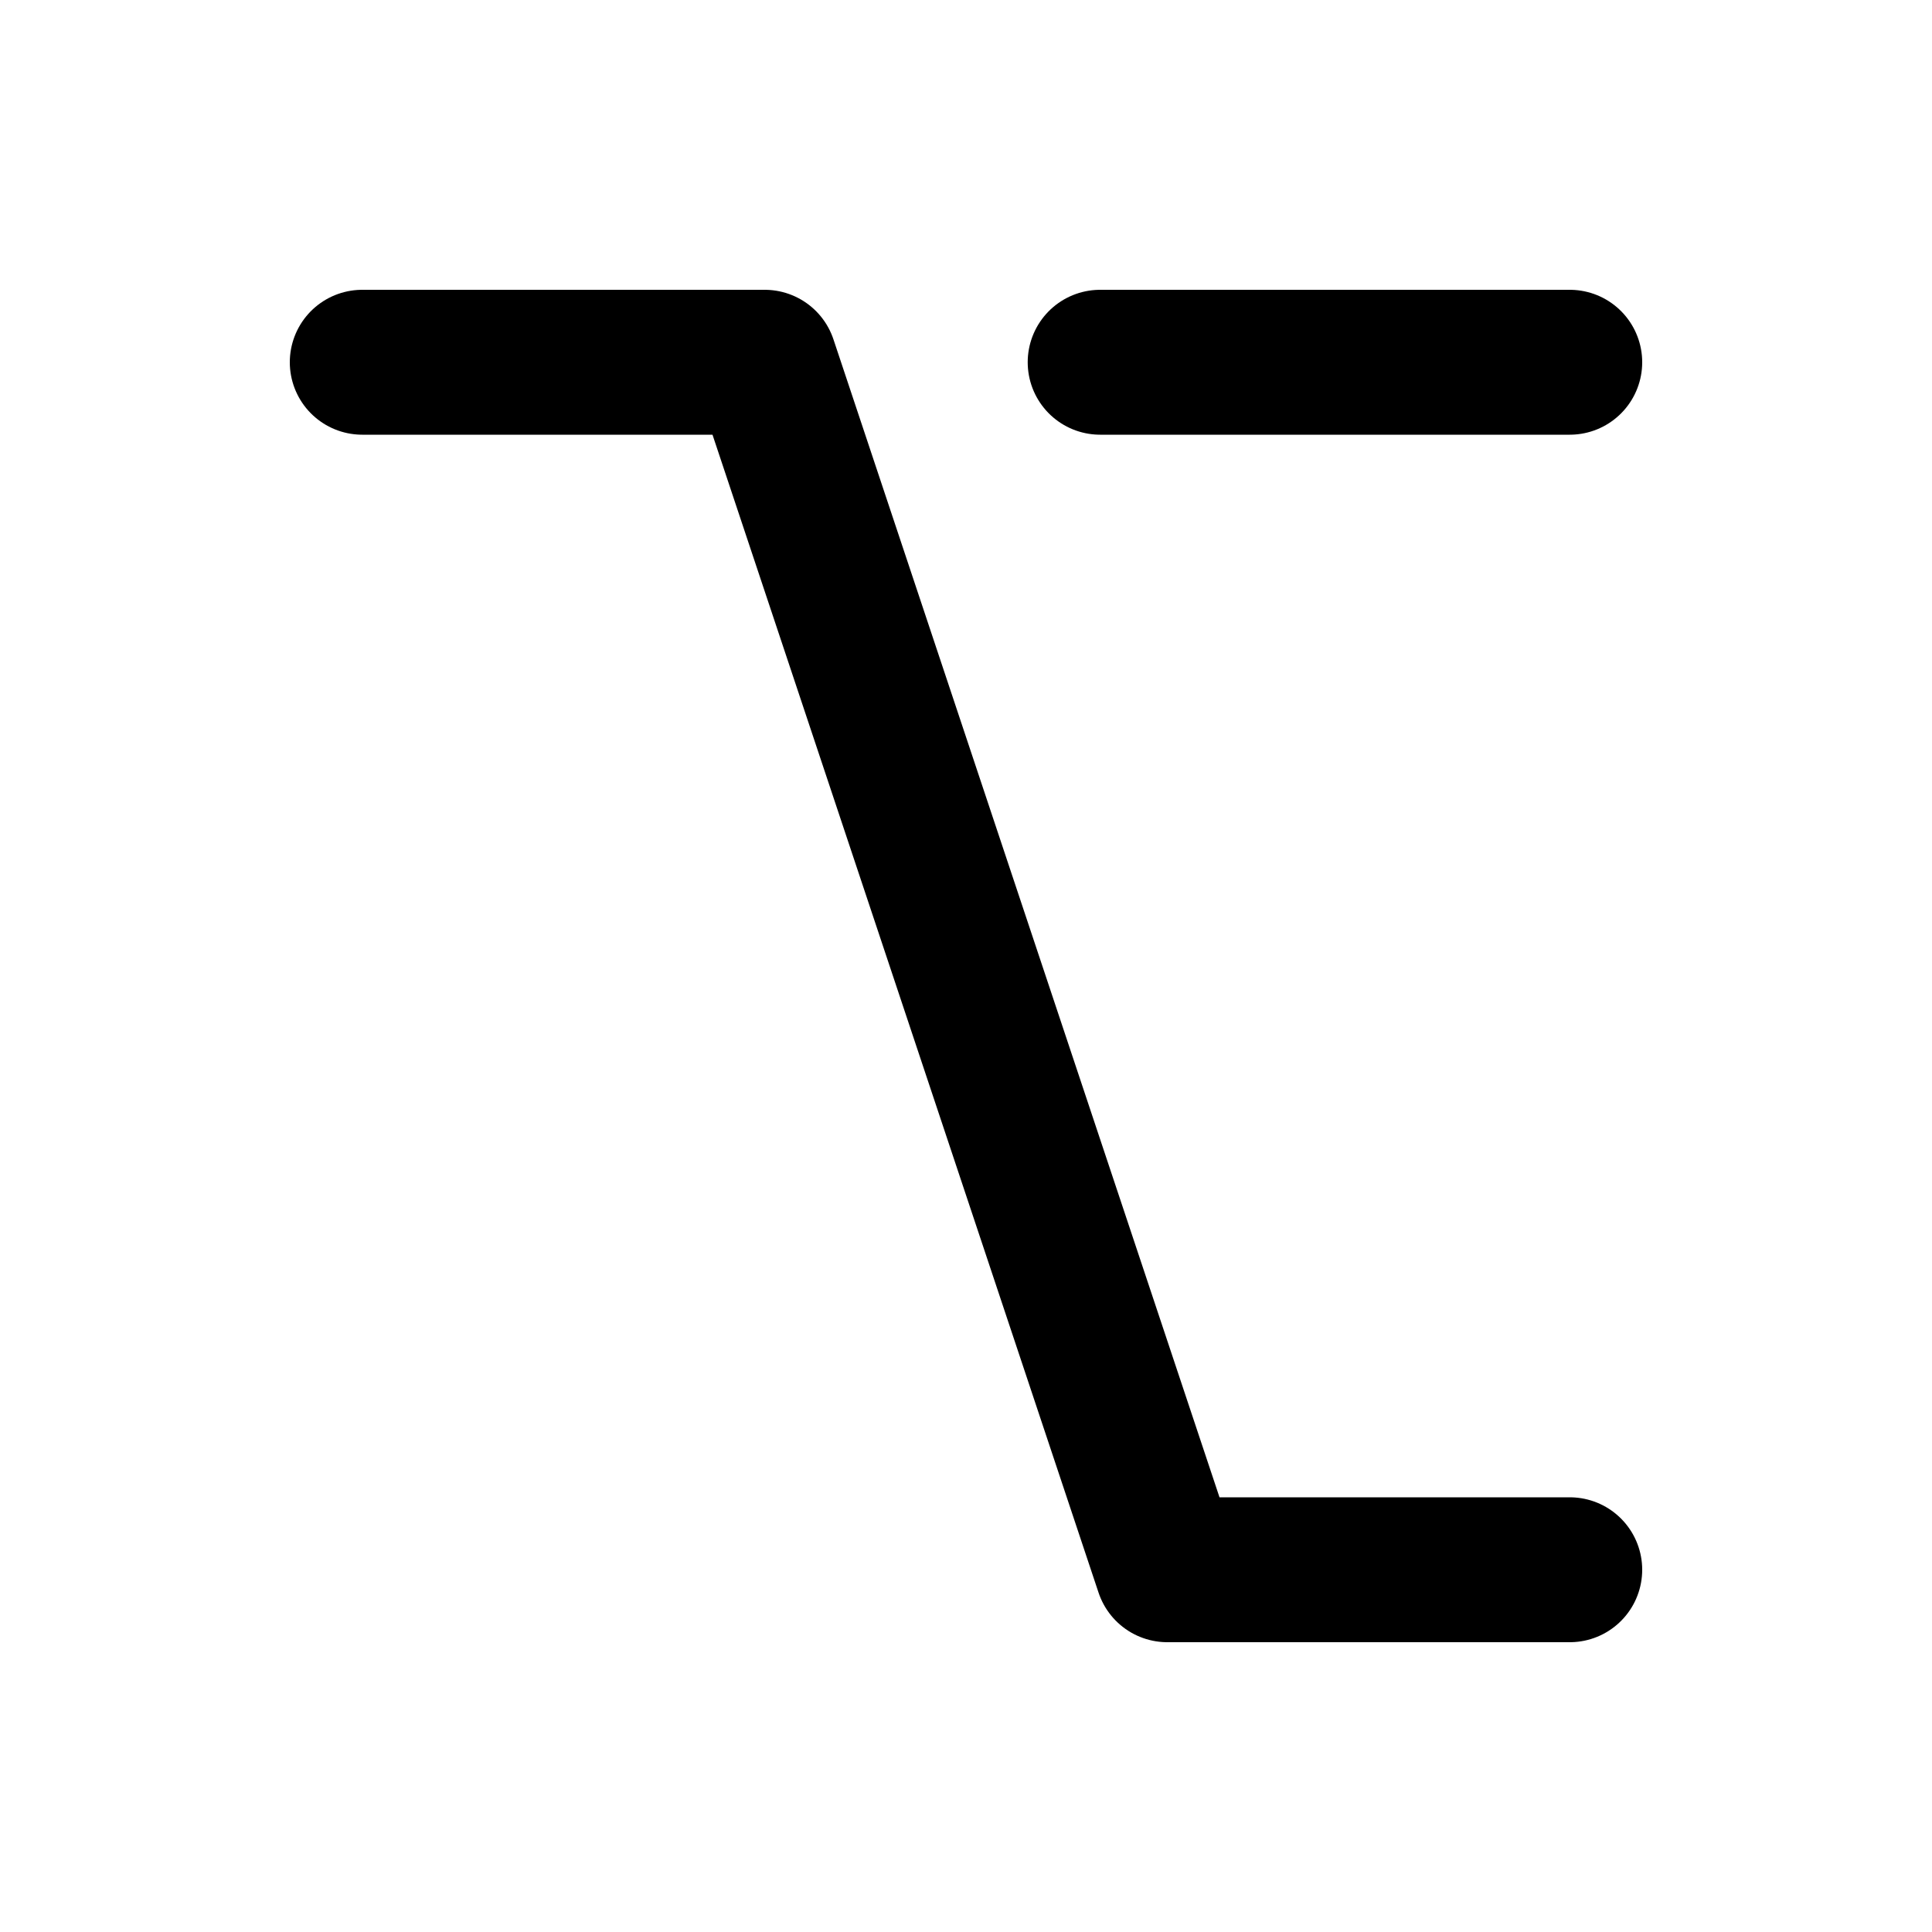
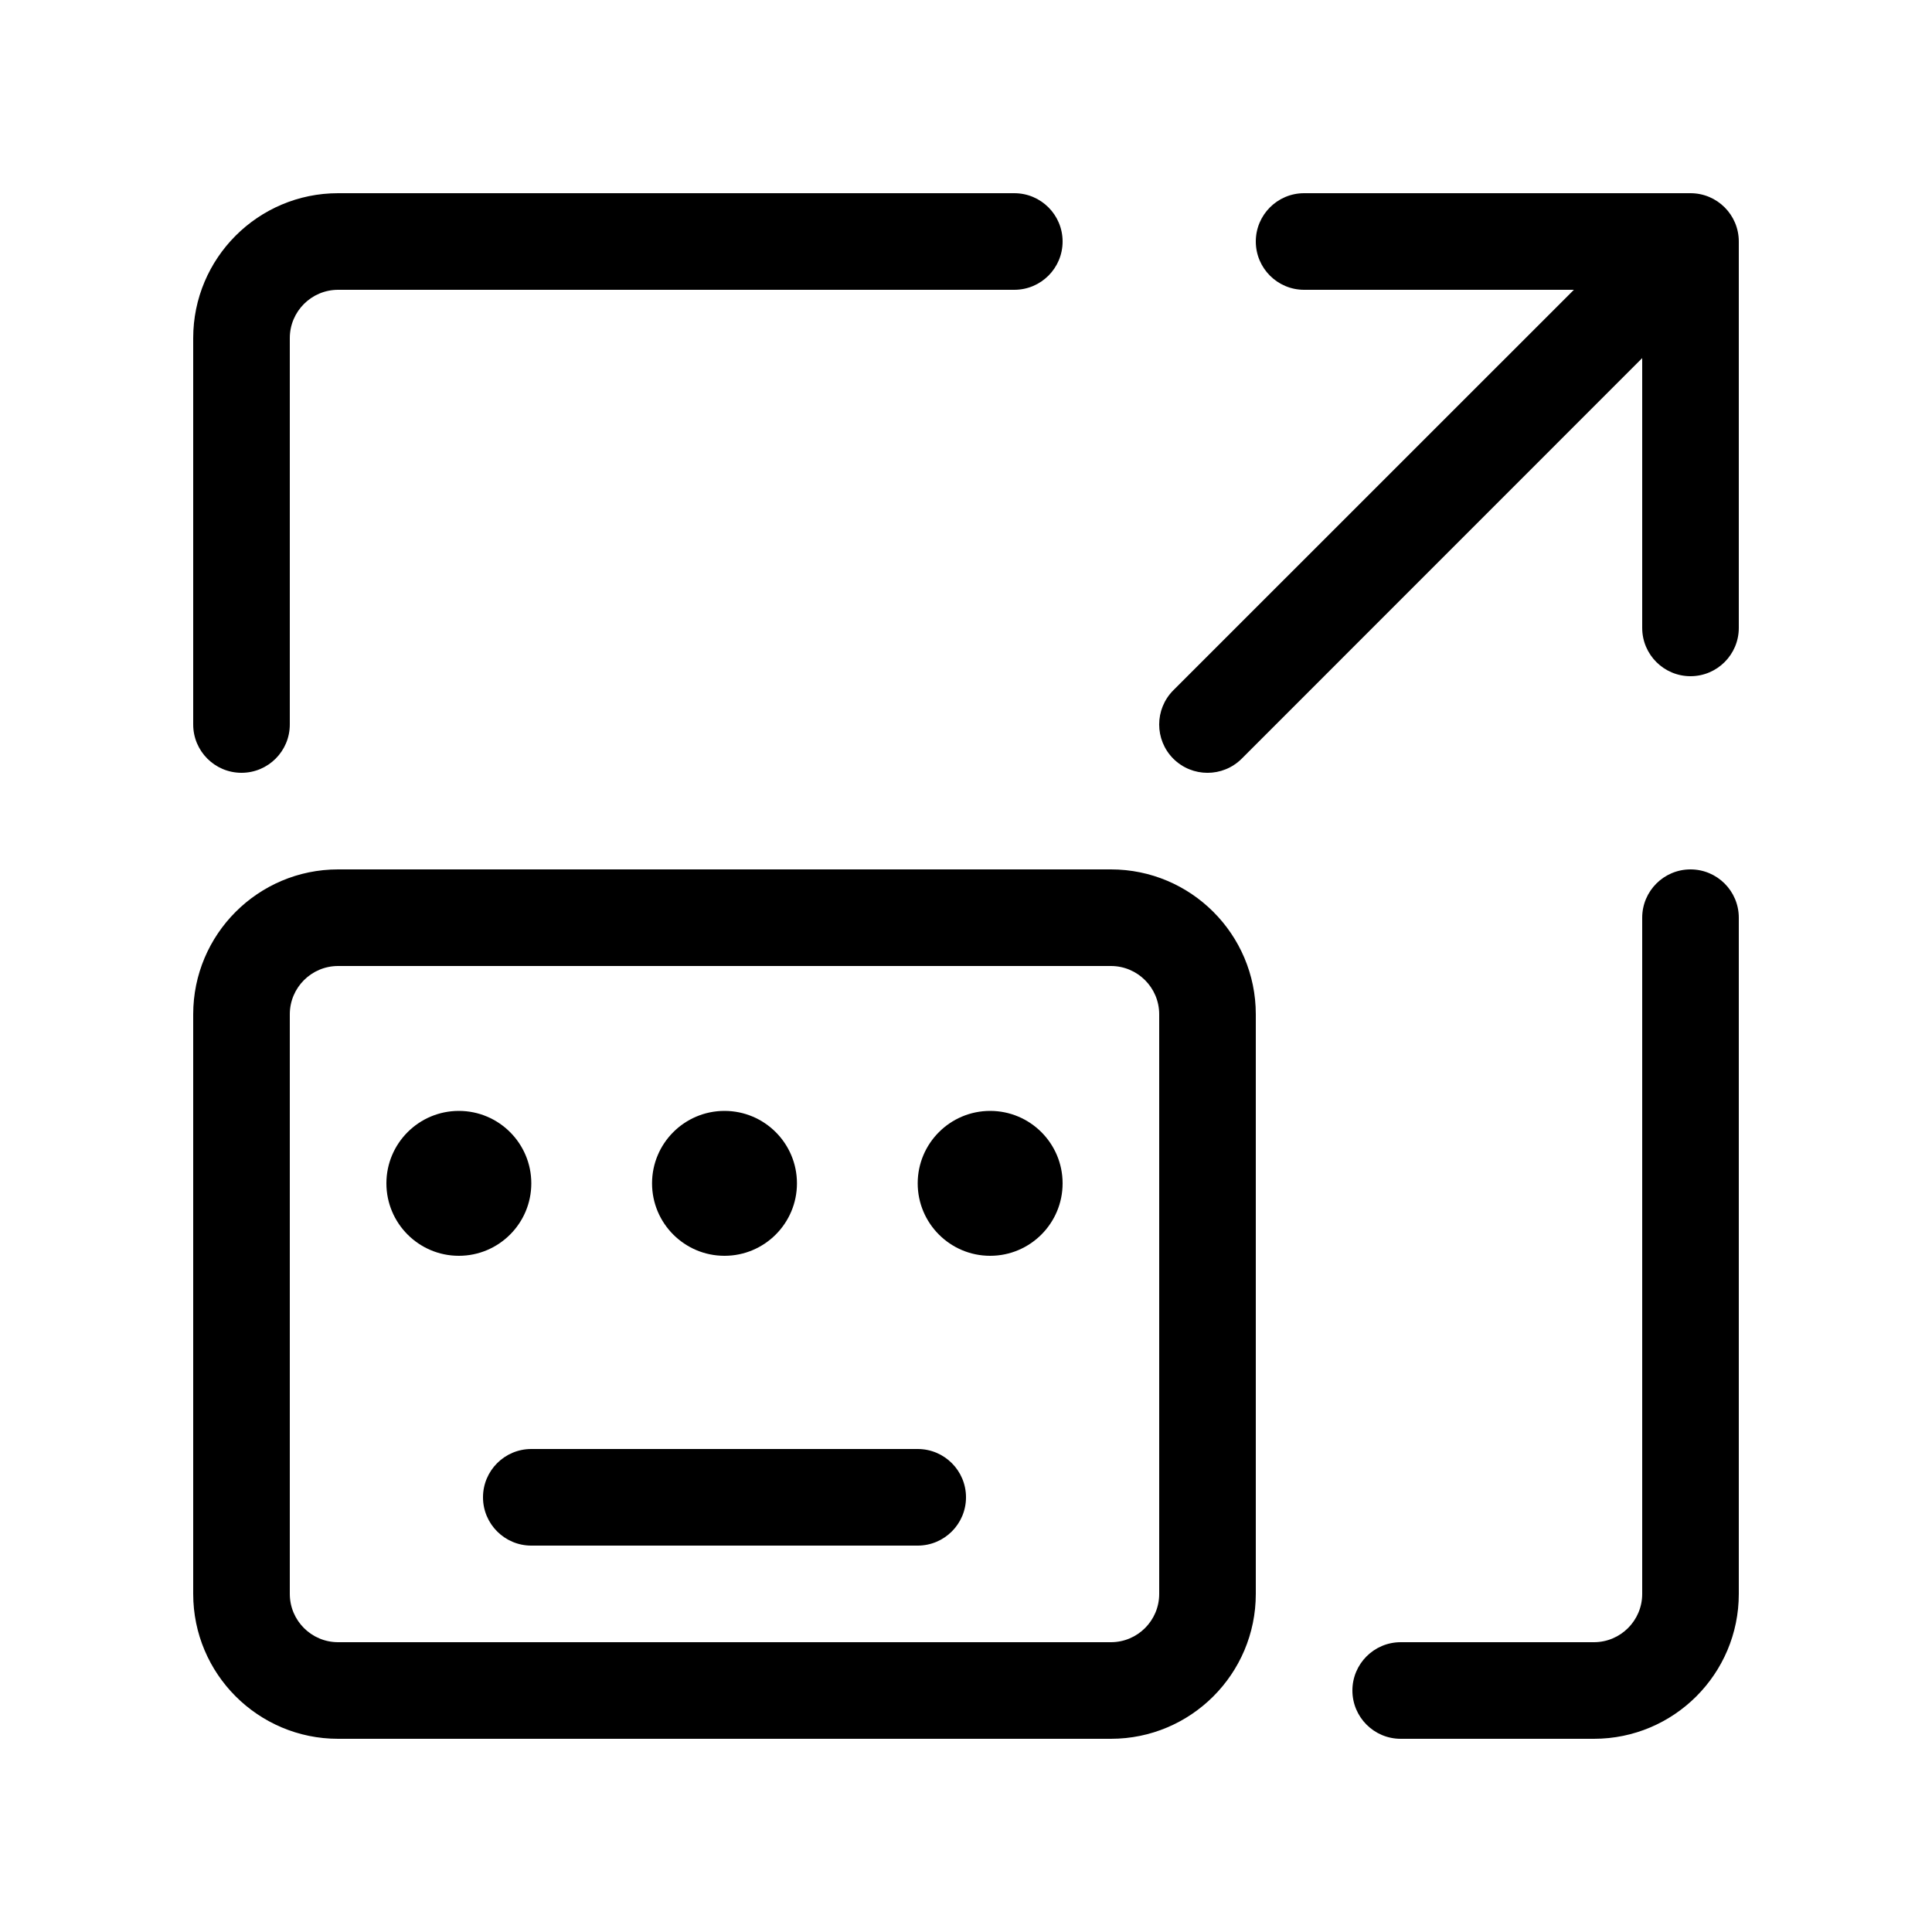
- <svg xmlns="http://www.w3.org/2000/svg" width="16" height="16" viewBox="0 0 16 16" fill="none">
-   <path d="M3 3H6.333L9.667 13H13" stroke="black" stroke-width="1.2" stroke-linecap="round" stroke-linejoin="round" />
-   <path d="M9.111 3H13" stroke="black" stroke-width="1.2" stroke-linecap="round" stroke-linejoin="round" />
+ <svg xmlns="http://www.w3.org/2000/svg" width="20" height="20" viewBox="0 0 20 20" fill="none">
+   <path d="M3 3.5C3 3.224 3.224 3 3.5 3H10.5C10.776 3 11 2.776 11 2.5C11 2.224 10.776 2 10.5 2H3.5C2.672 2 2 2.672 2 3.5V7.5C2 7.776 2.224 8 2.5 8C2.776 8 3 7.776 3 7.5V3.5ZM3.5 9C2.672 9 2 9.672 2 10.5V16.5C2 17.328 2.672 18 3.5 18H11.5C12.328 18 13 17.328 13 16.5V10.5C13 9.672 12.328 9 11.5 9H3.5ZM3 10.5C3 10.224 3.224 10 3.5 10H11.5C11.776 10 12 10.224 12 10.5V16.5C12 16.776 11.776 17 11.5 17H3.5C3.224 17 3 16.776 3 16.5V10.5ZM5.5 15C5.224 15 5 15.224 5 15.5C5 15.776 5.224 16 5.5 16H9.5C9.776 16 10 15.776 10 15.5C10 15.224 9.776 15 9.5 15H5.5ZM5.5 12.25C5.5 12.664 5.164 13 4.75 13C4.336 13 4 12.664 4 12.25C4 11.836 4.336 11.5 4.75 11.5C5.164 11.5 5.5 11.836 5.5 12.25ZM7.5 13C7.914 13 8.25 12.664 8.25 12.25C8.25 11.836 7.914 11.5 7.5 11.5C7.086 11.5 6.75 11.836 6.75 12.25C6.75 12.664 7.086 13 7.5 13ZM11 12.25C11 12.664 10.664 13 10.25 13C9.836 13 9.5 12.664 9.5 12.25C9.5 11.836 9.836 11.5 10.25 11.5C10.664 11.5 11 11.836 11 12.25ZM17.5 9C17.776 9 18 9.224 18 9.5V16.5C18 17.328 17.328 18 16.5 18H14.5C14.224 18 14 17.776 14 17.5C14 17.224 14.224 17 14.5 17H16.5C16.776 17 17 16.776 17 16.5V9.5C17 9.224 17.224 9 17.5 9ZM13.5 2C13.224 2 13 2.224 13 2.5C13 2.776 13.224 3 13.5 3H16.293L12.146 7.146C11.951 7.342 11.951 7.658 12.146 7.854C12.342 8.049 12.658 8.049 12.854 7.854L17 3.707V6.5C17 6.776 17.224 7 17.5 7C17.776 7 18 6.776 18 6.5V2.5C18 2.224 17.776 2 17.5 2H13.5Z" fill="currentColor" />
</svg>
